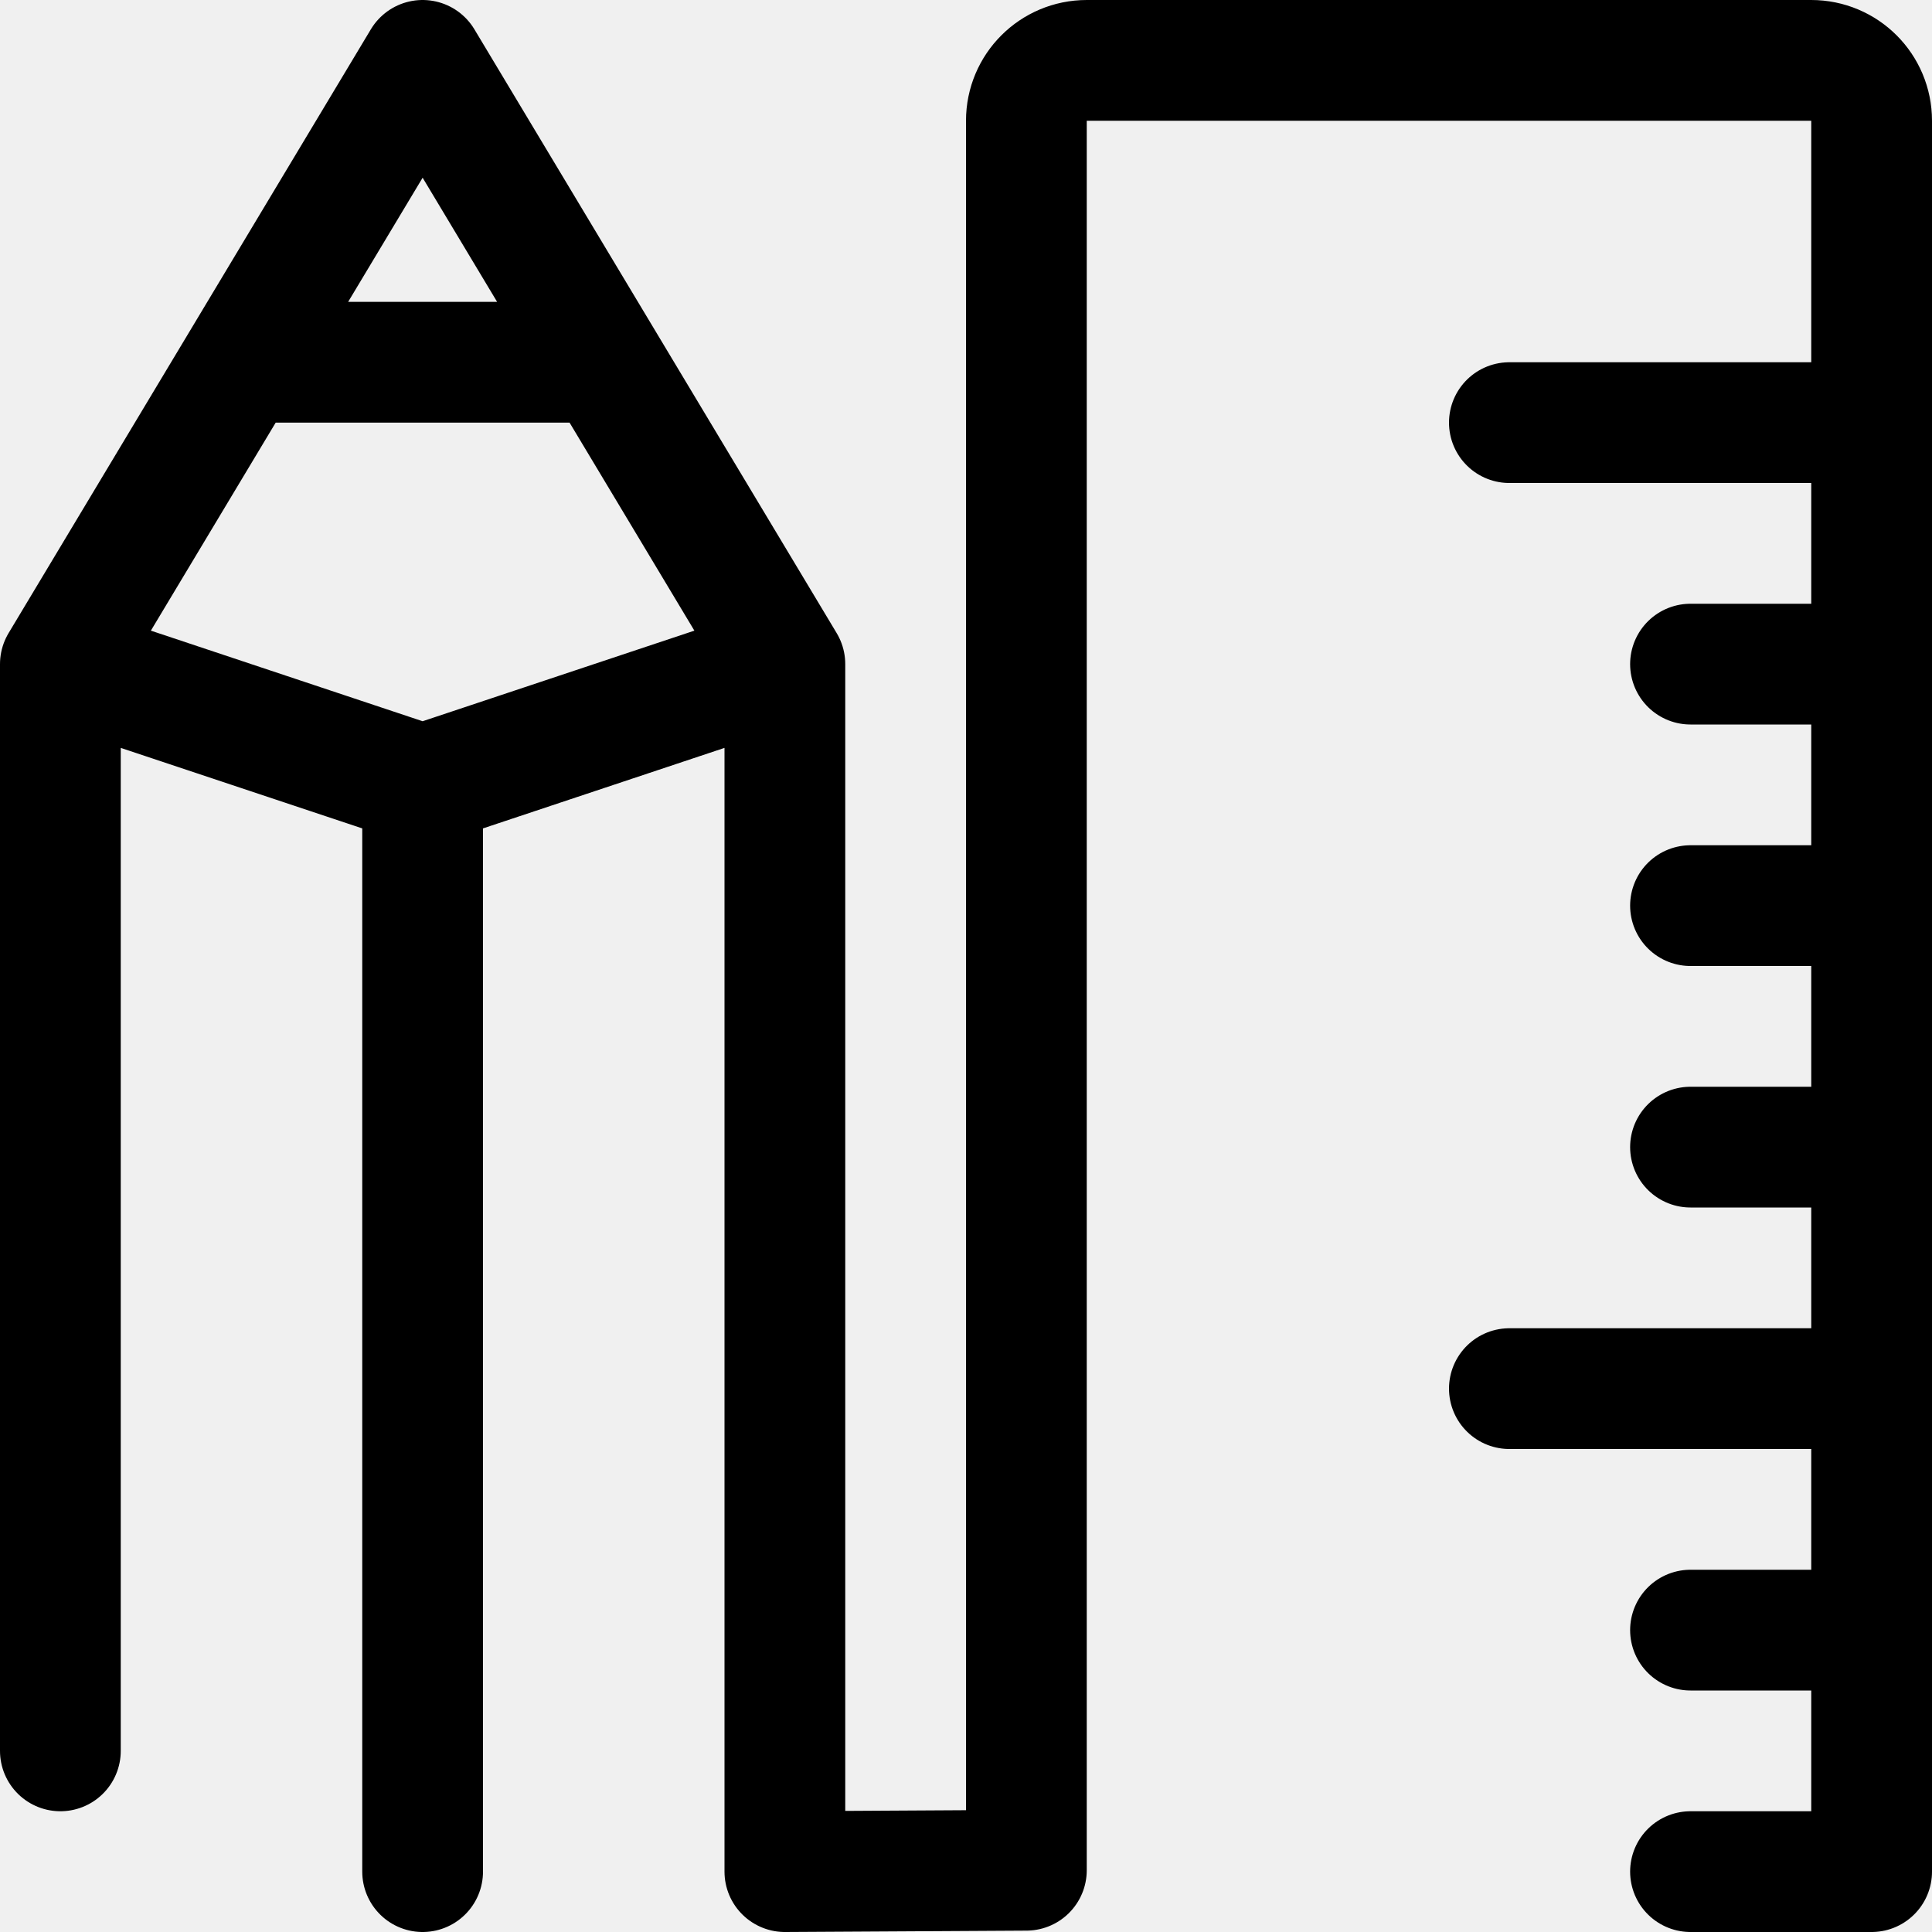
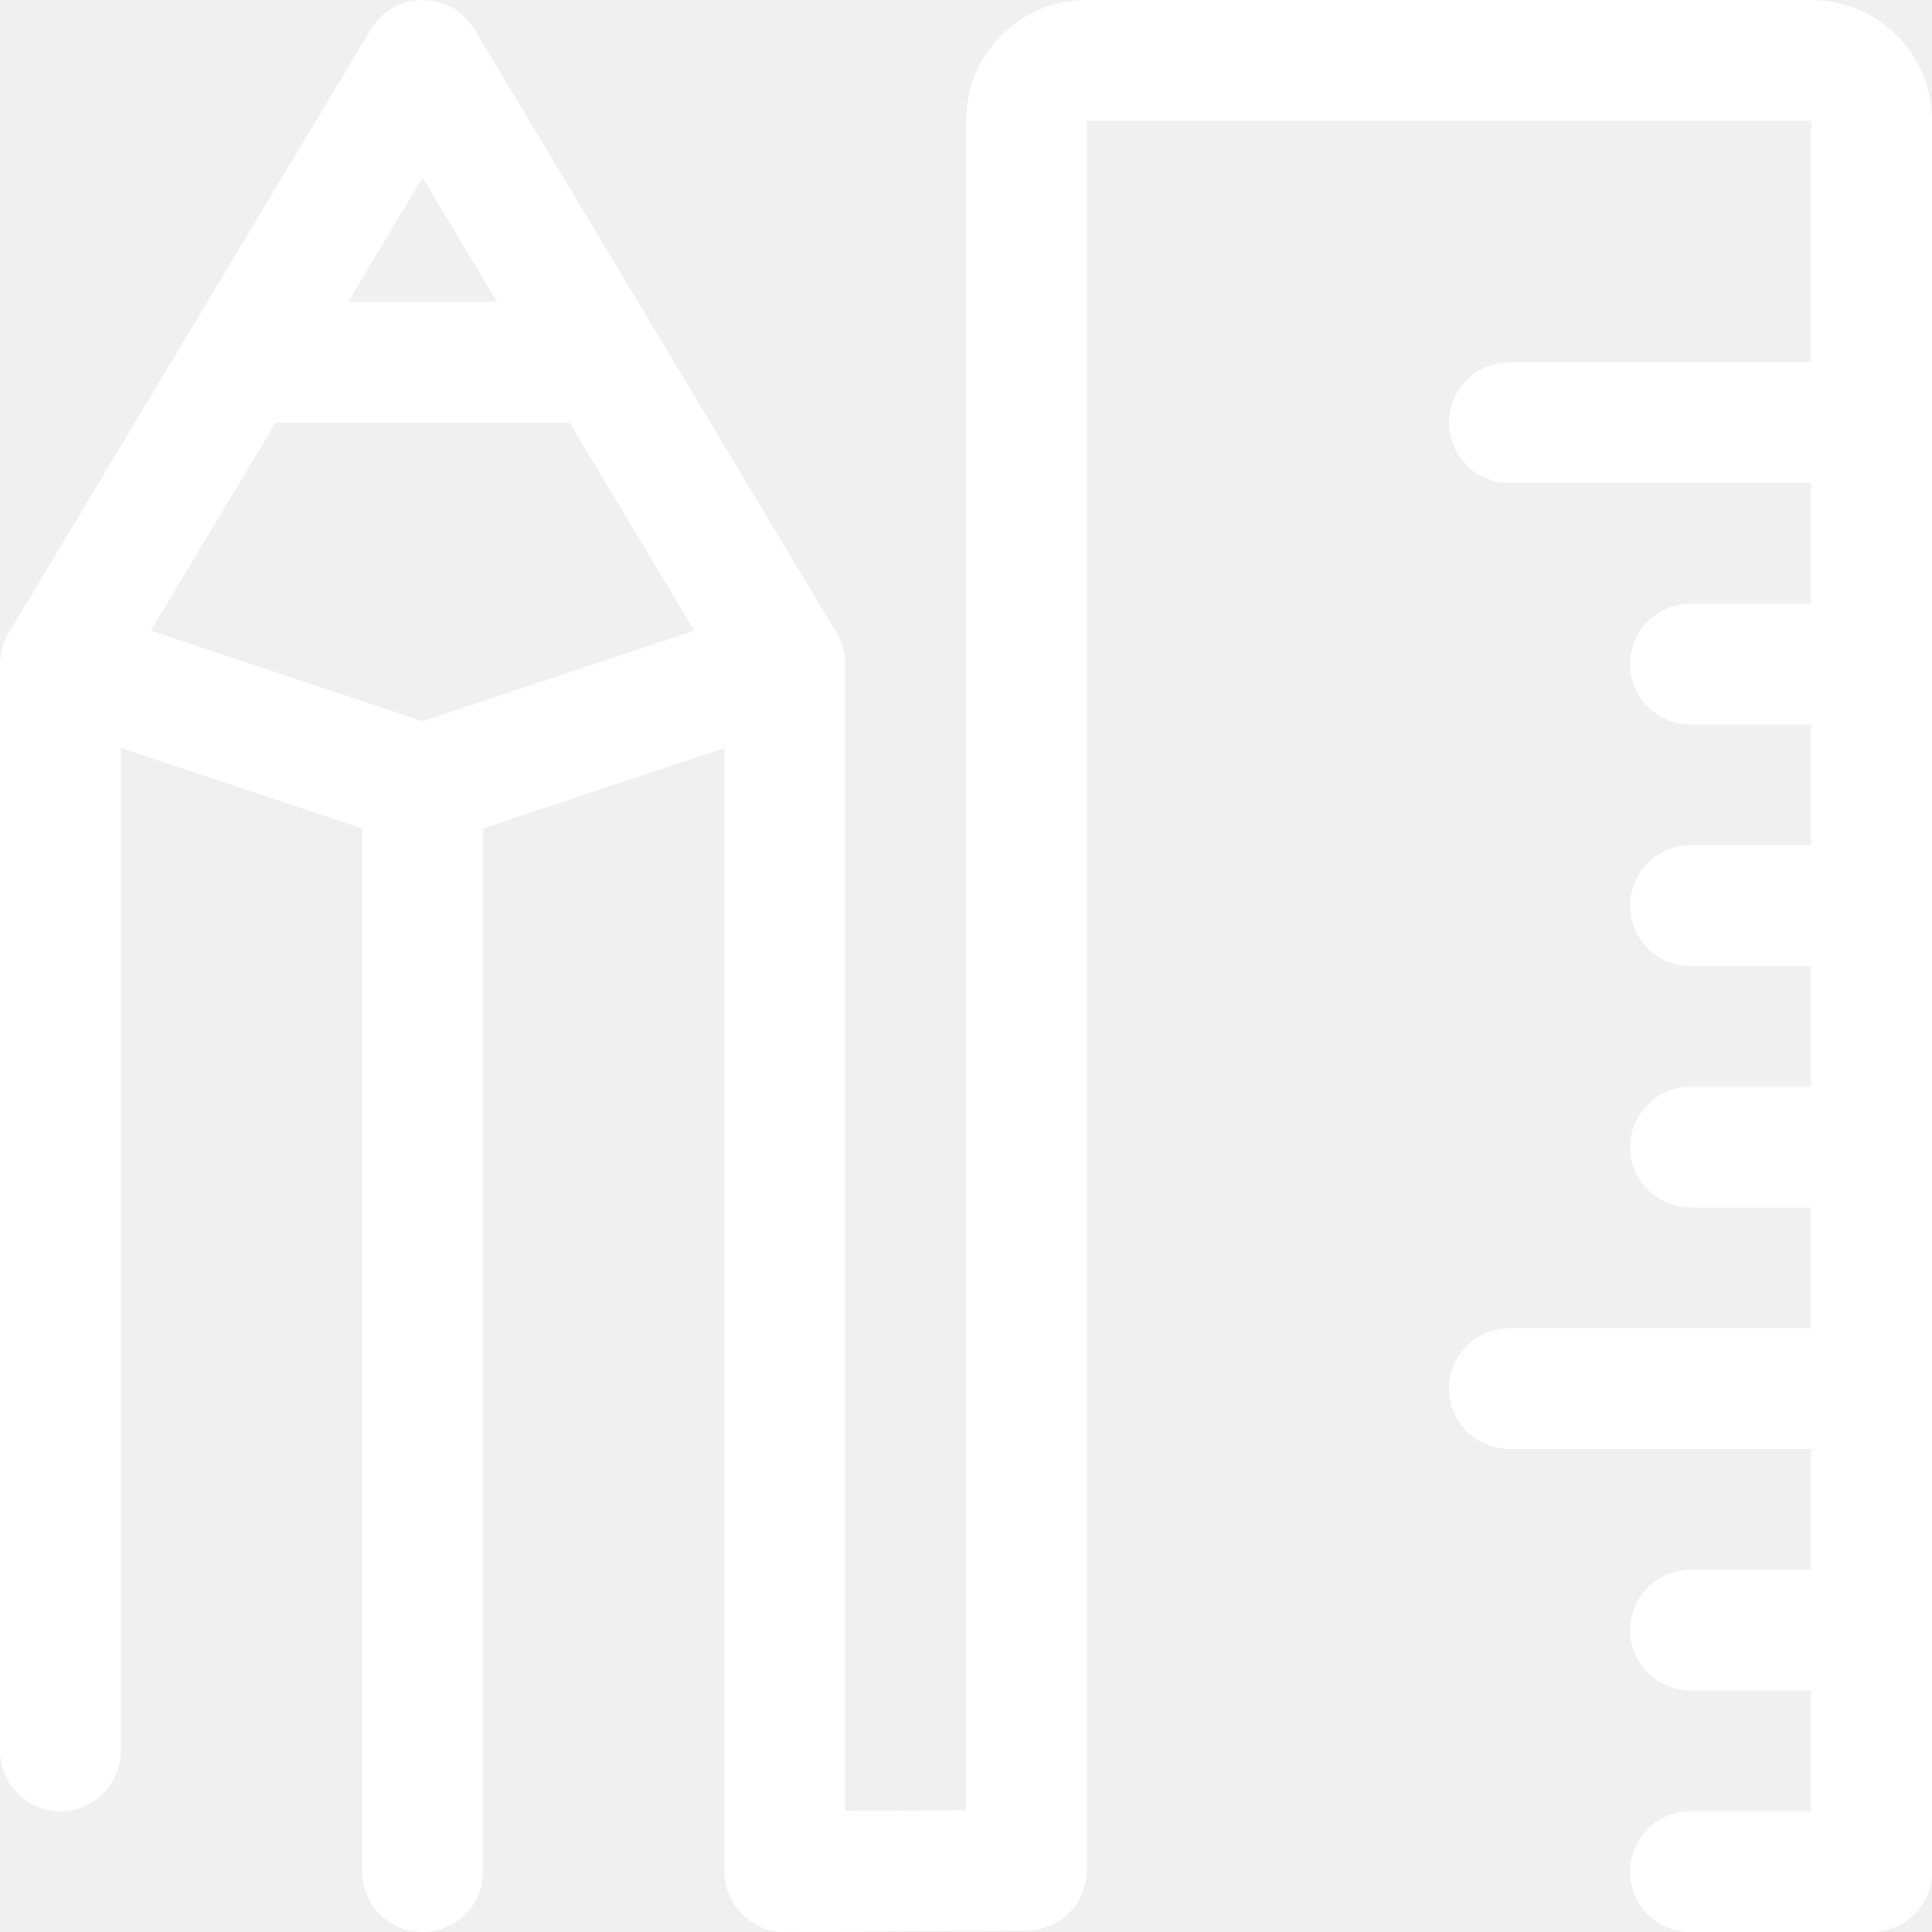
<svg xmlns="http://www.w3.org/2000/svg" width="32" height="32" viewBox="0 0 32 32" fill="none">
  <g clip-path="url(#clip0_901_1471)">
-     <path d="M25 7H31M25 23H31M28 11H31M28 15H31M28 19H31M28 27H31M13 11V31L17 30.977V2C17 1.447 17.447 1 18 1H30C30.553 1 31 1.447 31 2V31H28M13 11L7 13M13 11L7 1L1 11M7 31V13M7 13L1 11M4 6H10M1 11V29" stroke="black" stroke-width="2" stroke-linecap="round" stroke-linejoin="round" />
+     <path d="M25 7H31M25 23H31M28 11H31M28 15H31M28 19H31M28 27H31M13 11V31L17 30.977V2C17 1.447 17.447 1 18 1H30C30.553 1 31 1.447 31 2V31H28M13 11L7 13M13 11L7 1L1 11M7 31V13M7 13L1 11M4 6H10M1 11V29" stroke="white" stroke-width="2" stroke-linecap="round" stroke-linejoin="round" />
  </g>
  <defs>
    <clipPath id="clip0_901_1471">
      <rect width="32" height="32" fill="white" />
    </clipPath>
  </defs>
</svg>
